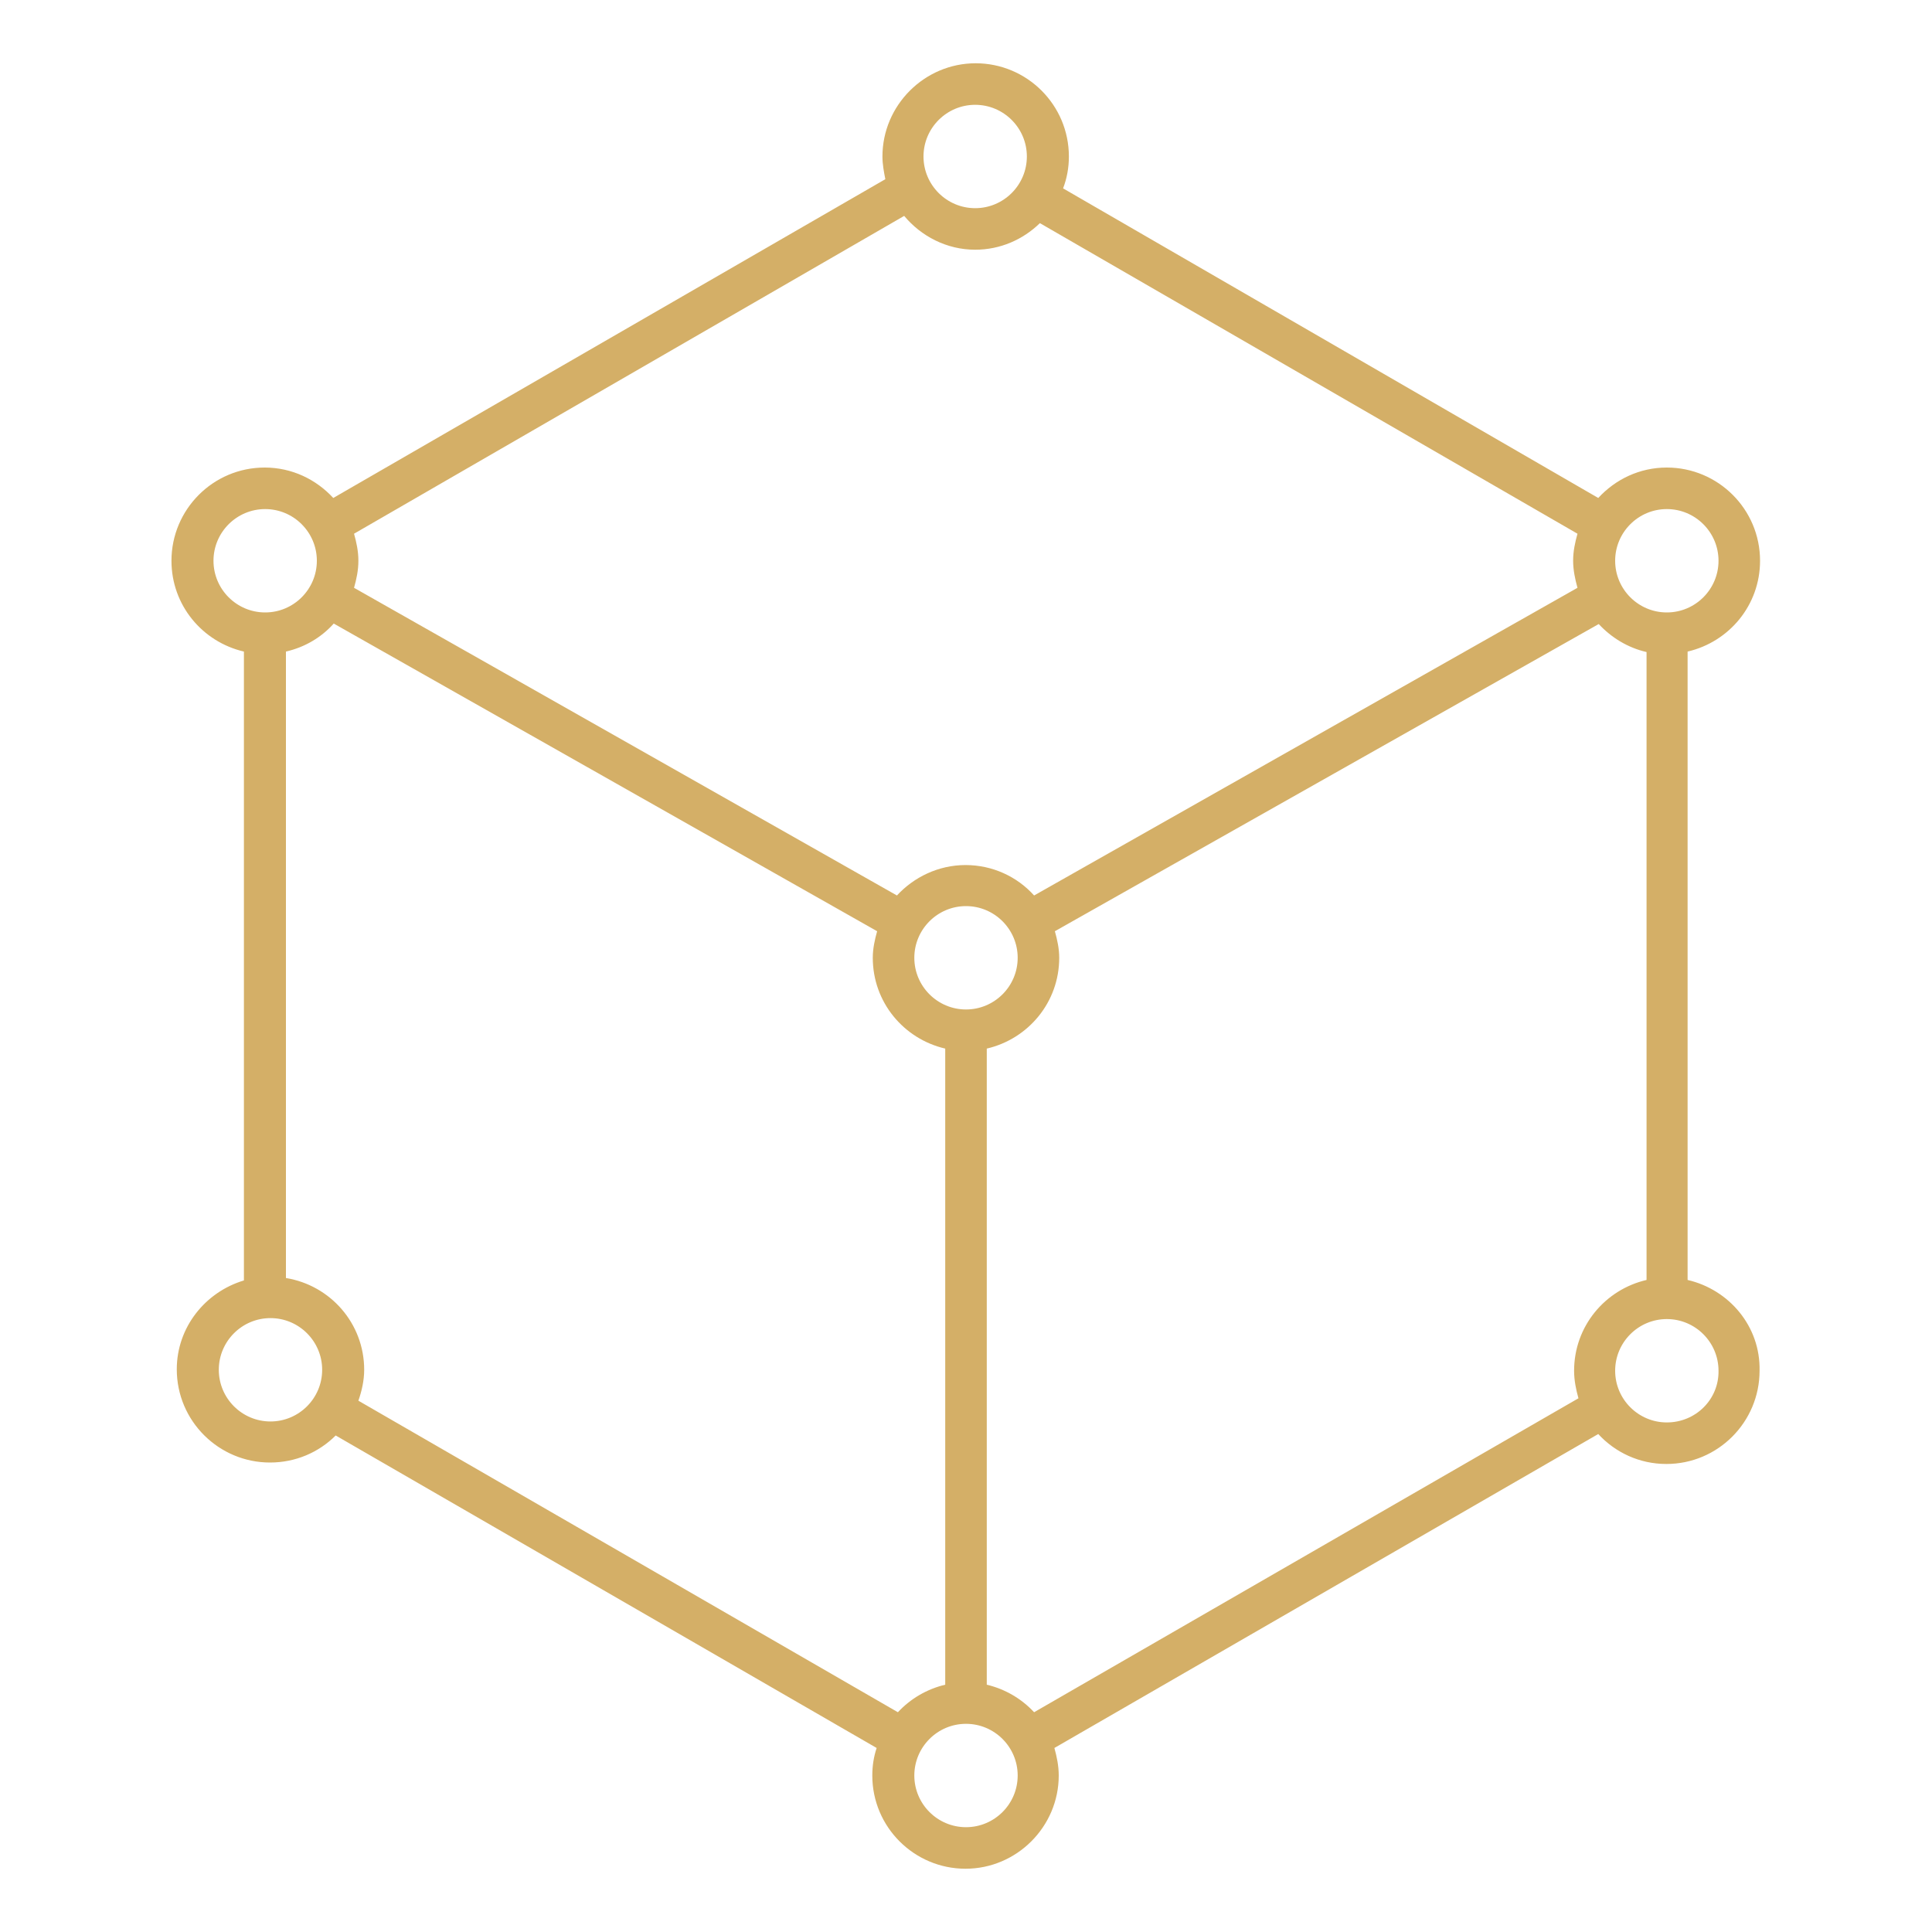
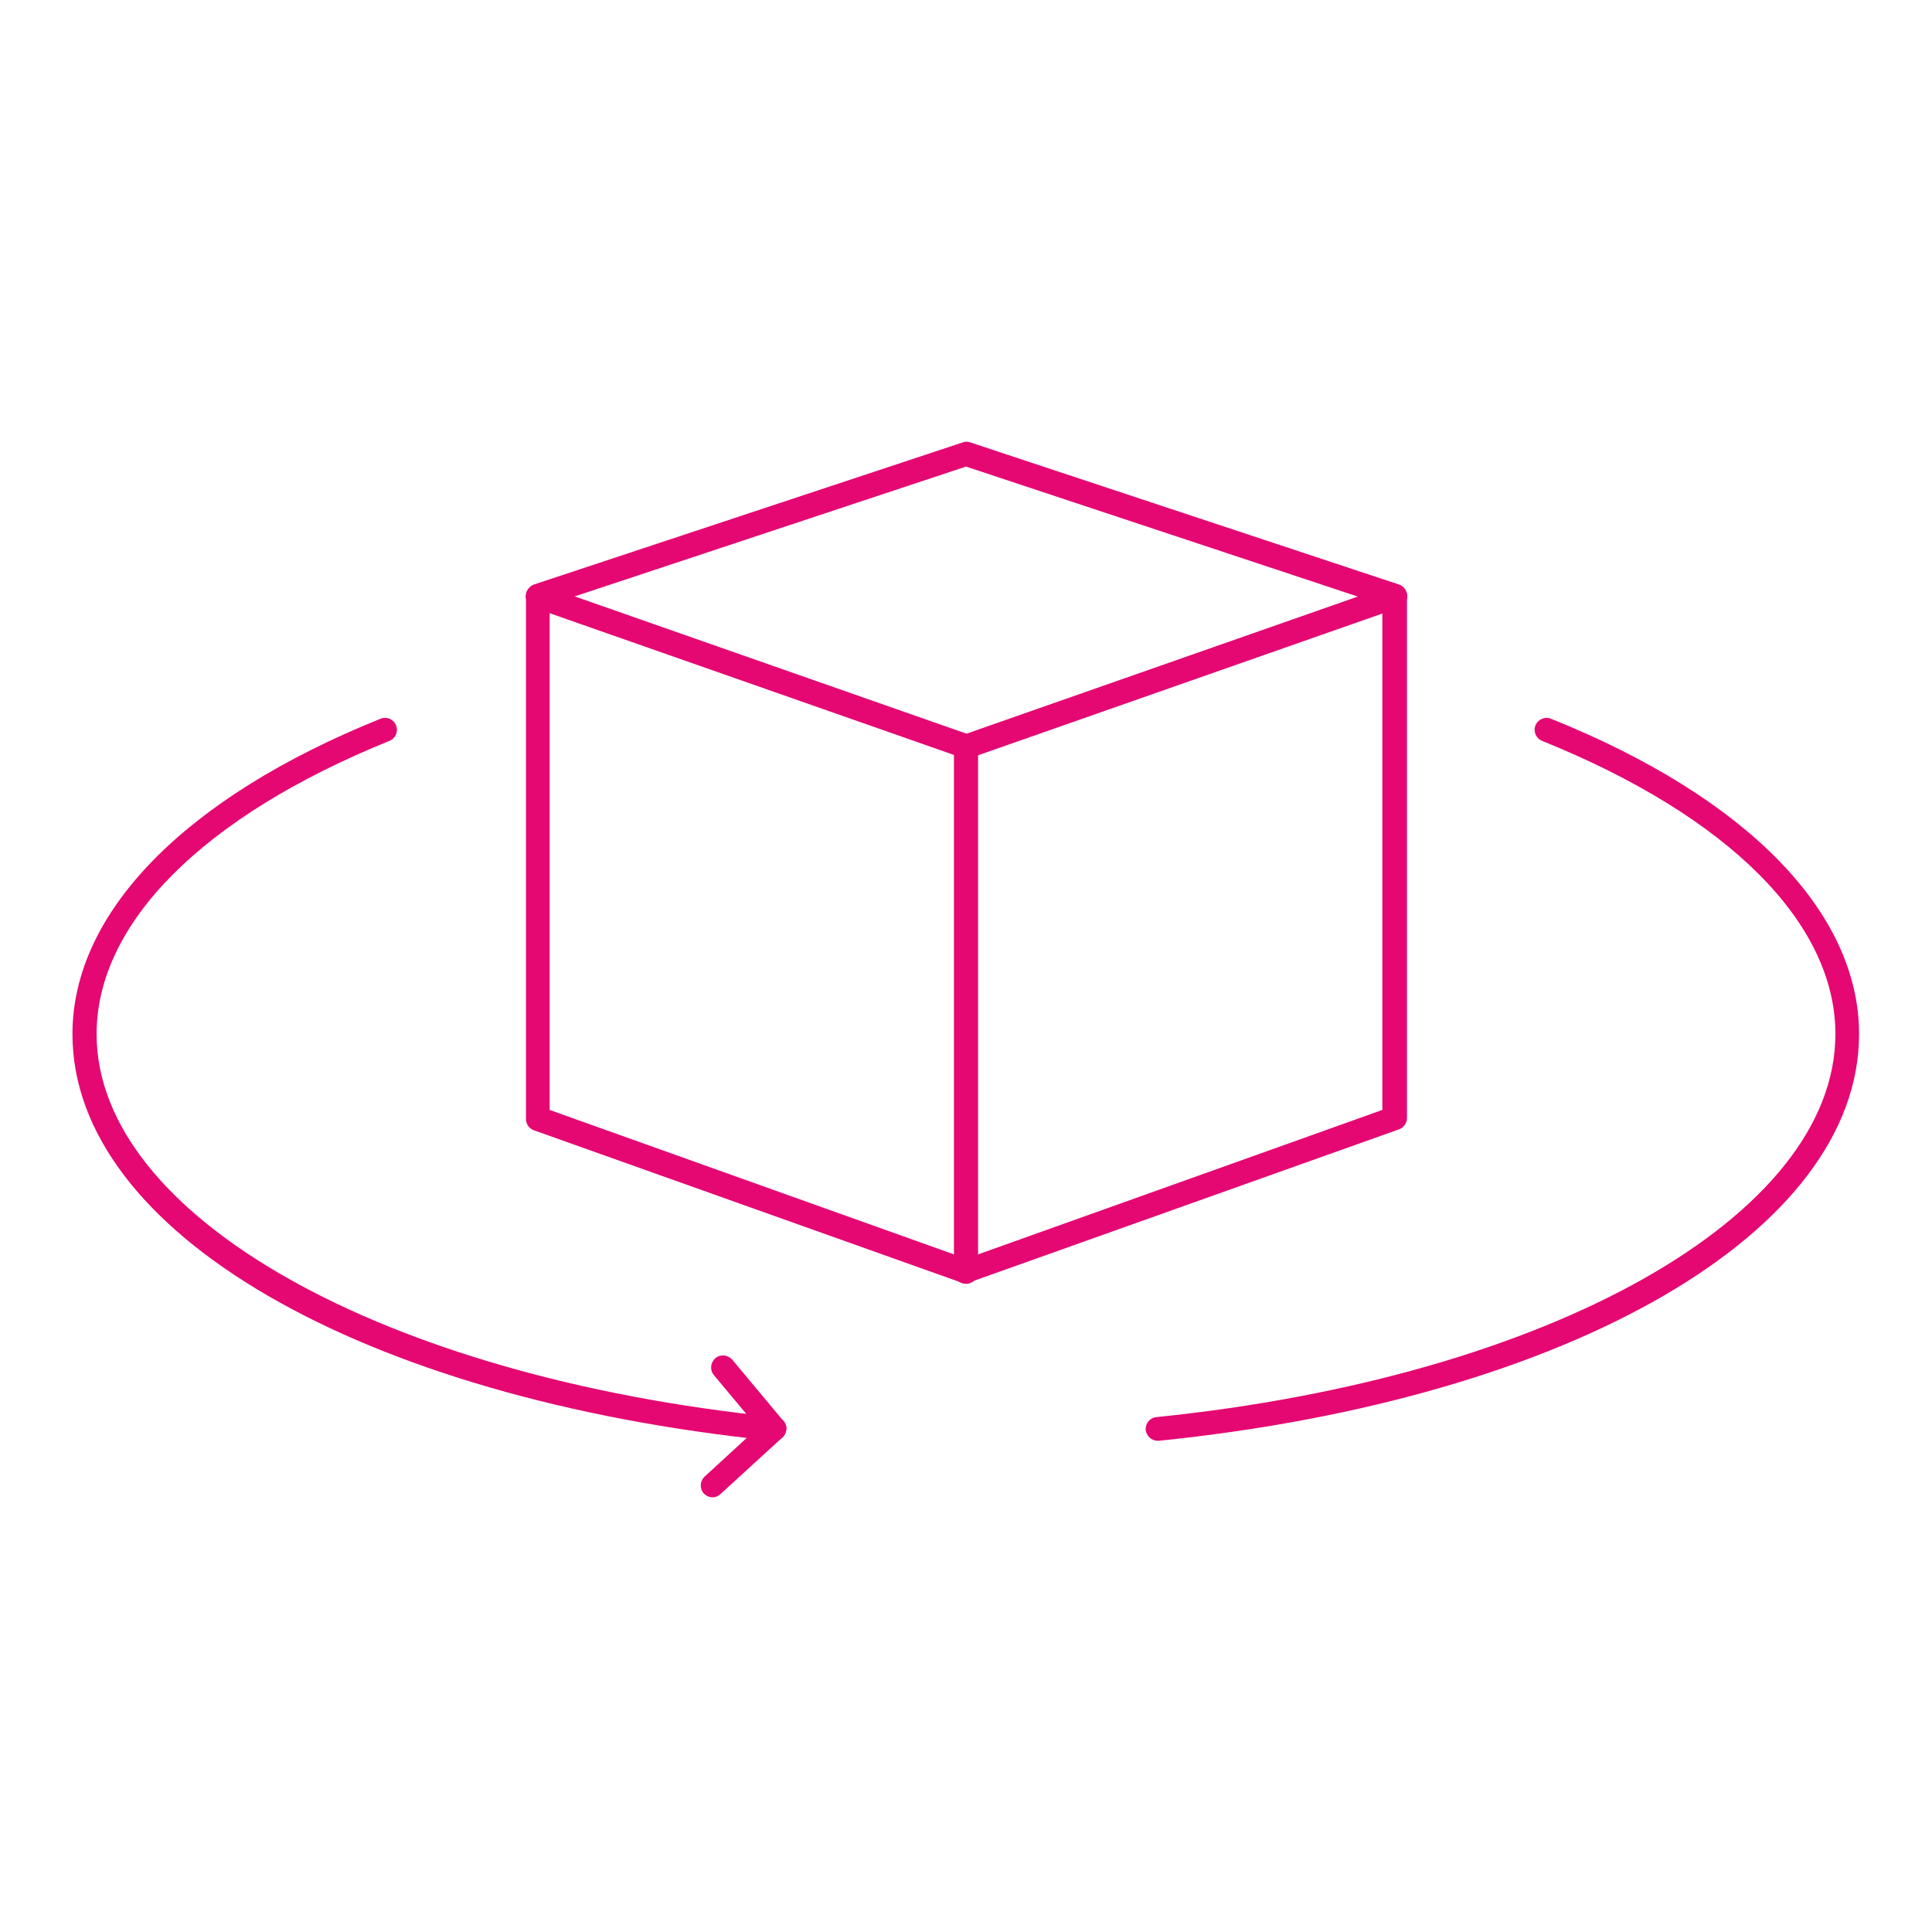
- <svg xmlns="http://www.w3.org/2000/svg" version="1.1" baseProfile="tiny" id="Layer_1" x="0px" y="0px" viewBox="0 0 400 400" xml:space="preserve">
+ <svg xmlns="http://www.w3.org/2000/svg" version="1.1" id="Layer_1" x="0px" y="0px" viewBox="0 0 400 400" style="enable-background:new 0 0 400 400;" xml:space="preserve">
+   <style type="text/css">
+ 	.st0{fill:#E50872;}
+ </style>
  <g>
    <g>
-       <path fill="#D4AF67" d="M349.4,265V134.9c8.6-2,15-9.6,15-18.8c0-10.7-8.7-19.3-19.3-19.3c-5.6,0-10.6,2.4-14.2,6.3L220.1,39    c0.8-2.1,1.2-4.3,1.2-6.6c0-10.7-8.7-19.3-19.3-19.3s-19.3,8.7-19.3,19.3c0,1.6,0.3,3.2,0.6,4.7L69,103.1    c-3.5-3.8-8.5-6.3-14.2-6.3c-10.7,0-19.3,8.7-19.3,19.3c0,9.2,6.4,16.8,15,18.8v130.2c-8,2.4-13.9,9.7-13.9,18.4    c0,10.7,8.7,19.3,19.3,19.3c5.3,0,10.1-2.1,13.6-5.6l112,64.7c-0.6,1.8-0.9,3.7-0.9,5.7c0,10.7,8.7,19.3,19.3,19.3    s19.3-8.7,19.3-19.3c0-2-0.4-3.9-0.9-5.7l112.6-65c3.5,3.8,8.5,6.2,14.1,6.2c10.7,0,19.3-8.7,19.3-19.3    C364.5,274.6,358,267,349.4,265z M345.1,294.5c-5.9,0-10.7-4.8-10.7-10.7c0-5.9,4.8-10.7,10.7-10.7c5.9,0,10.7,4.8,10.7,10.7    C355.9,289.7,351.1,294.5,345.1,294.5z M345.1,105.4c5.9,0,10.7,4.8,10.7,10.7c0,5.9-4.8,10.7-10.7,10.7    c-5.9,0-10.7-4.8-10.7-10.7C334.4,110.2,339.2,105.4,345.1,105.4z M191.2,32.4c0-5.9,4.8-10.7,10.7-10.7s10.7,4.8,10.7,10.7    s-4.8,10.7-10.7,10.7S191.2,38.3,191.2,32.4z M187.2,44.7c3.5,4.2,8.8,7,14.7,7c5.2,0,9.9-2.1,13.4-5.5l111.3,64.3    c-0.5,1.8-0.9,3.6-0.9,5.6c0,1.9,0.4,3.8,0.9,5.6l-112.5,63.7c-3.5-3.9-8.6-6.3-14.2-6.3s-10.7,2.5-14.2,6.3L73.3,121.7    c0.5-1.8,0.9-3.6,0.9-5.6s-0.4-3.8-0.9-5.6L187.2,44.7z M210.7,367.6c0,5.9-4.8,10.7-10.7,10.7s-10.7-4.8-10.7-10.7    c0-5.9,4.8-10.7,10.7-10.7S210.7,361.7,210.7,367.6z M210.7,198.3c0,5.9-4.8,10.7-10.7,10.7s-10.7-4.8-10.7-10.7    s4.8-10.7,10.7-10.7S210.7,192.4,210.7,198.3z M65.6,116.1c0,5.9-4.8,10.7-10.7,10.7s-10.7-4.8-10.7-10.7    c0-5.9,4.8-10.7,10.7-10.7S65.6,110.2,65.6,116.1z M56,294.3c-5.9,0-10.7-4.8-10.7-10.7c0-5.9,4.8-10.7,10.7-10.7    s10.7,4.8,10.7,10.7S61.9,294.3,56,294.3z M74.2,290c0.7-2,1.2-4.2,1.2-6.4c0-9.6-7-17.5-16.2-19V134.9c3.9-0.9,7.3-2.9,9.9-5.8    l112.5,63.7c-0.5,1.8-0.9,3.6-0.9,5.5c0,9.2,6.4,16.8,15,18.8v131.7c-3.8,0.9-7.2,2.9-9.8,5.7L74.2,290z M214.1,354.5    c-2.6-2.8-6-4.8-9.8-5.7V217.1c8.6-2,15-9.6,15-18.8c0-1.9-0.4-3.7-0.9-5.5L331,129.2c2.6,2.8,6,4.9,9.9,5.8v130    c-8.6,2-15,9.6-15,18.8c0,2,0.4,3.9,0.9,5.7L214.1,354.5z" />
+       <g>
+         <g>
+           <path class="st0" d="M200,265.7c-0.3,0-0.6,0-0.8-0.1l-88.7-31.6c-1-0.4-1.6-1.3-1.6-2.3V123.4c0-1.1,0.7-2,1.7-2.4l88.7-29.4      c0.5-0.2,1.1-0.2,1.6,0l88.7,29.4c1,0.3,1.7,1.3,1.7,2.4v108.1c0,1-0.7,2-1.6,2.3l-88.7,31.6C200.6,265.6,200.3,265.7,200,265.7      z M113.8,229.8l86.2,30.8l86.2-30.8V125.2L200,96.6l-86.2,28.6V229.8z" />
+         </g>
+         <g>
+           <path class="st0" d="M200,157c-0.3,0-0.6,0-0.8-0.1l-88.7-31.1c-1.3-0.5-2-1.9-1.5-3.2c0.5-1.3,1.9-2,3.2-1.5l87.9,30.8      l87.9-30.8c1.3-0.5,2.7,0.2,3.2,1.5c0.5,1.3-0.2,2.7-1.5,3.2l-88.7,31.1C200.6,156.9,200.3,157,200,157z" />
+         </g>
+         <g>
+           <path class="st0" d="M200,265.8c-1.4,0-2.5-1.1-2.5-2.5V154.5c0-1.4,1.1-2.5,2.5-2.5c1.4,0,2.5,1.1,2.5,2.5v108.8      C202.5,264.7,201.4,265.8,200,265.8z" />
+         </g>
+       </g>
+       <g>
+         <g>
+           <path class="st0" d="M239.7,298.3c-1.3,0-2.3-1-2.5-2.2c-0.1-1.4,0.9-2.6,2.2-2.7c81.4-8.3,140.6-41.6,140.6-79.3      c0-23-22.1-45.1-60.7-60.7c-1.3-0.5-1.9-2-1.4-3.2c0.5-1.3,2-1.9,3.2-1.4c40.6,16.3,63.8,40.1,63.8,65.3      c0,40.9-59.6,75.5-145,84.2C239.9,298.3,239.8,298.3,239.7,298.3z" />
+         </g>
+         <g>
+           <path class="st0" d="M160.3,298.3c-0.1,0-0.2,0-0.3,0C74.6,289.6,15,255,15,214.1c0-25.2,23.3-49,63.8-65.3      c1.3-0.5,2.7,0.1,3.2,1.4c0.5,1.3-0.1,2.7-1.4,3.2C42.1,169,20,191.1,20,214.1c0,37.6,59.1,71,140.6,79.3      c1.4,0.1,2.4,1.4,2.2,2.7C162.6,297.4,161.5,298.3,160.3,298.3z" />
+         </g>
+       </g>
+       <g>
+         <path class="st0" d="M147.5,310c-0.7,0-1.3-0.3-1.8-0.8c-0.9-1-0.8-2.6,0.2-3.5l11-10.1l-9.1-10.9c-0.9-1.1-0.7-2.6,0.3-3.5     c1.1-0.9,2.6-0.7,3.5,0.3l10.6,12.7c0.9,1,0.7,2.5-0.2,3.4l-12.8,11.7C148.7,309.8,148.1,310,147.5,310z" />
+       </g>
    </g>
  </g>
</svg>
